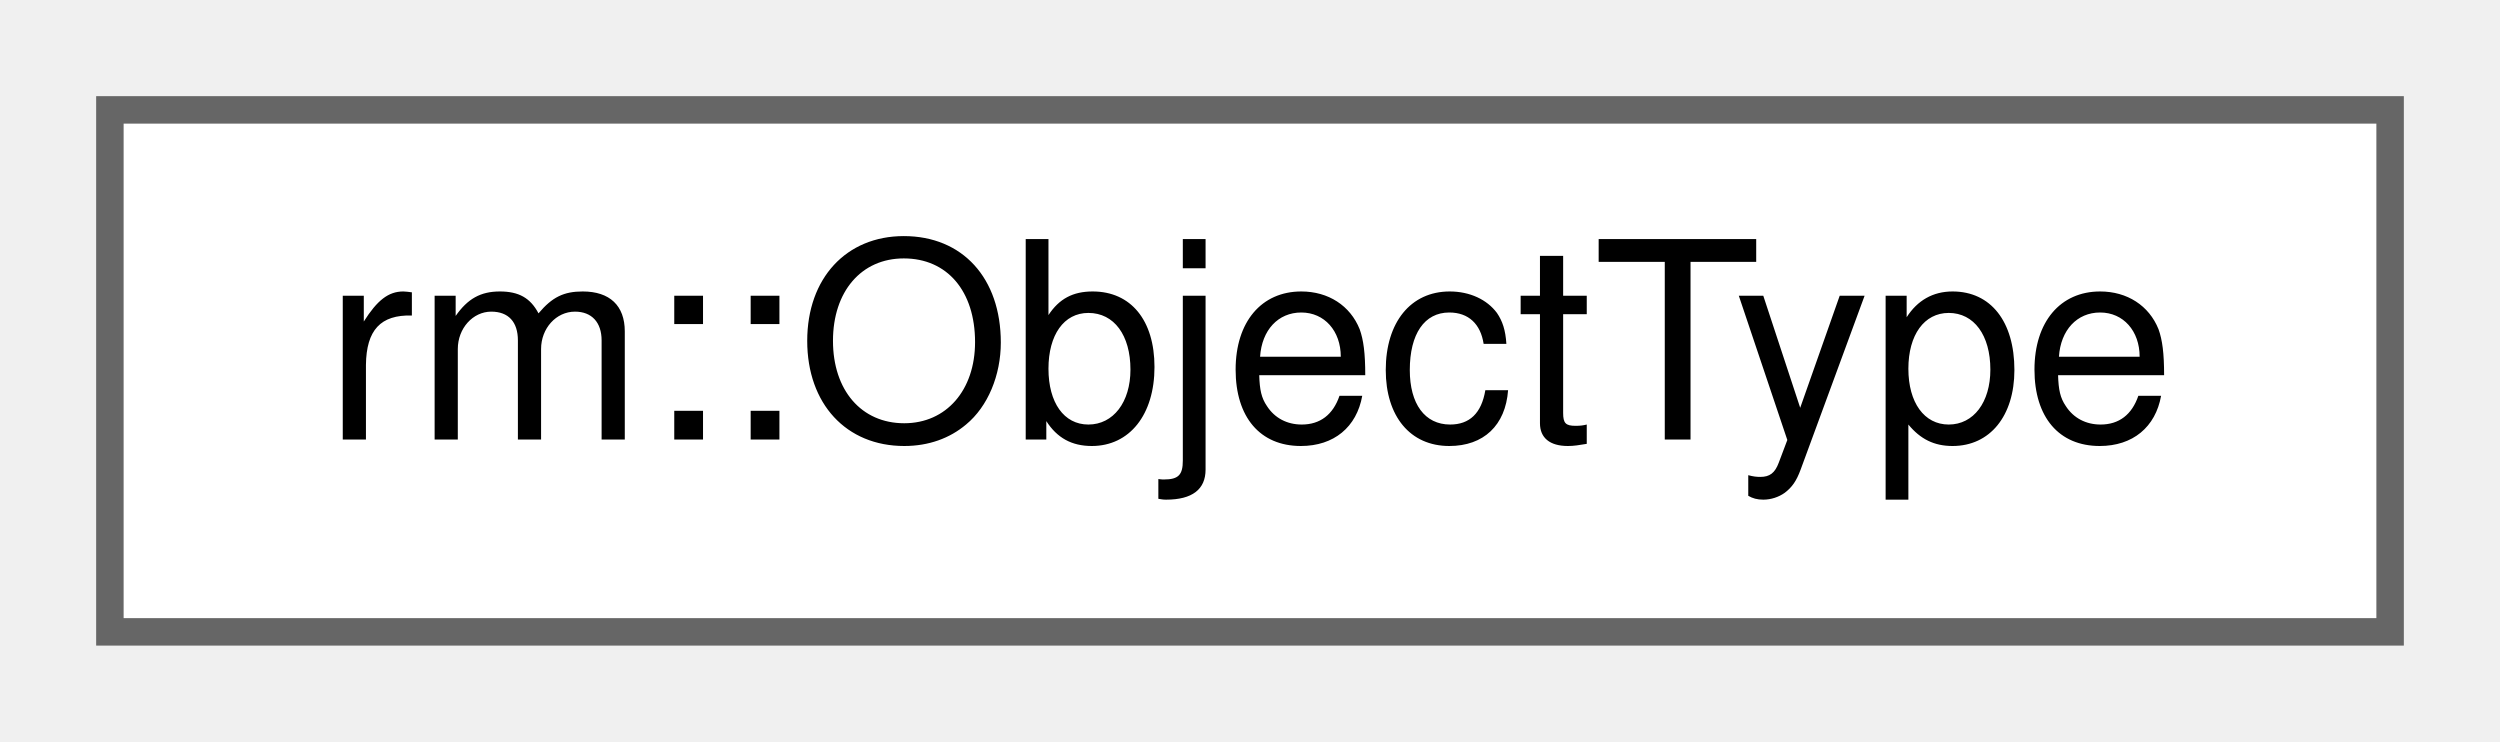
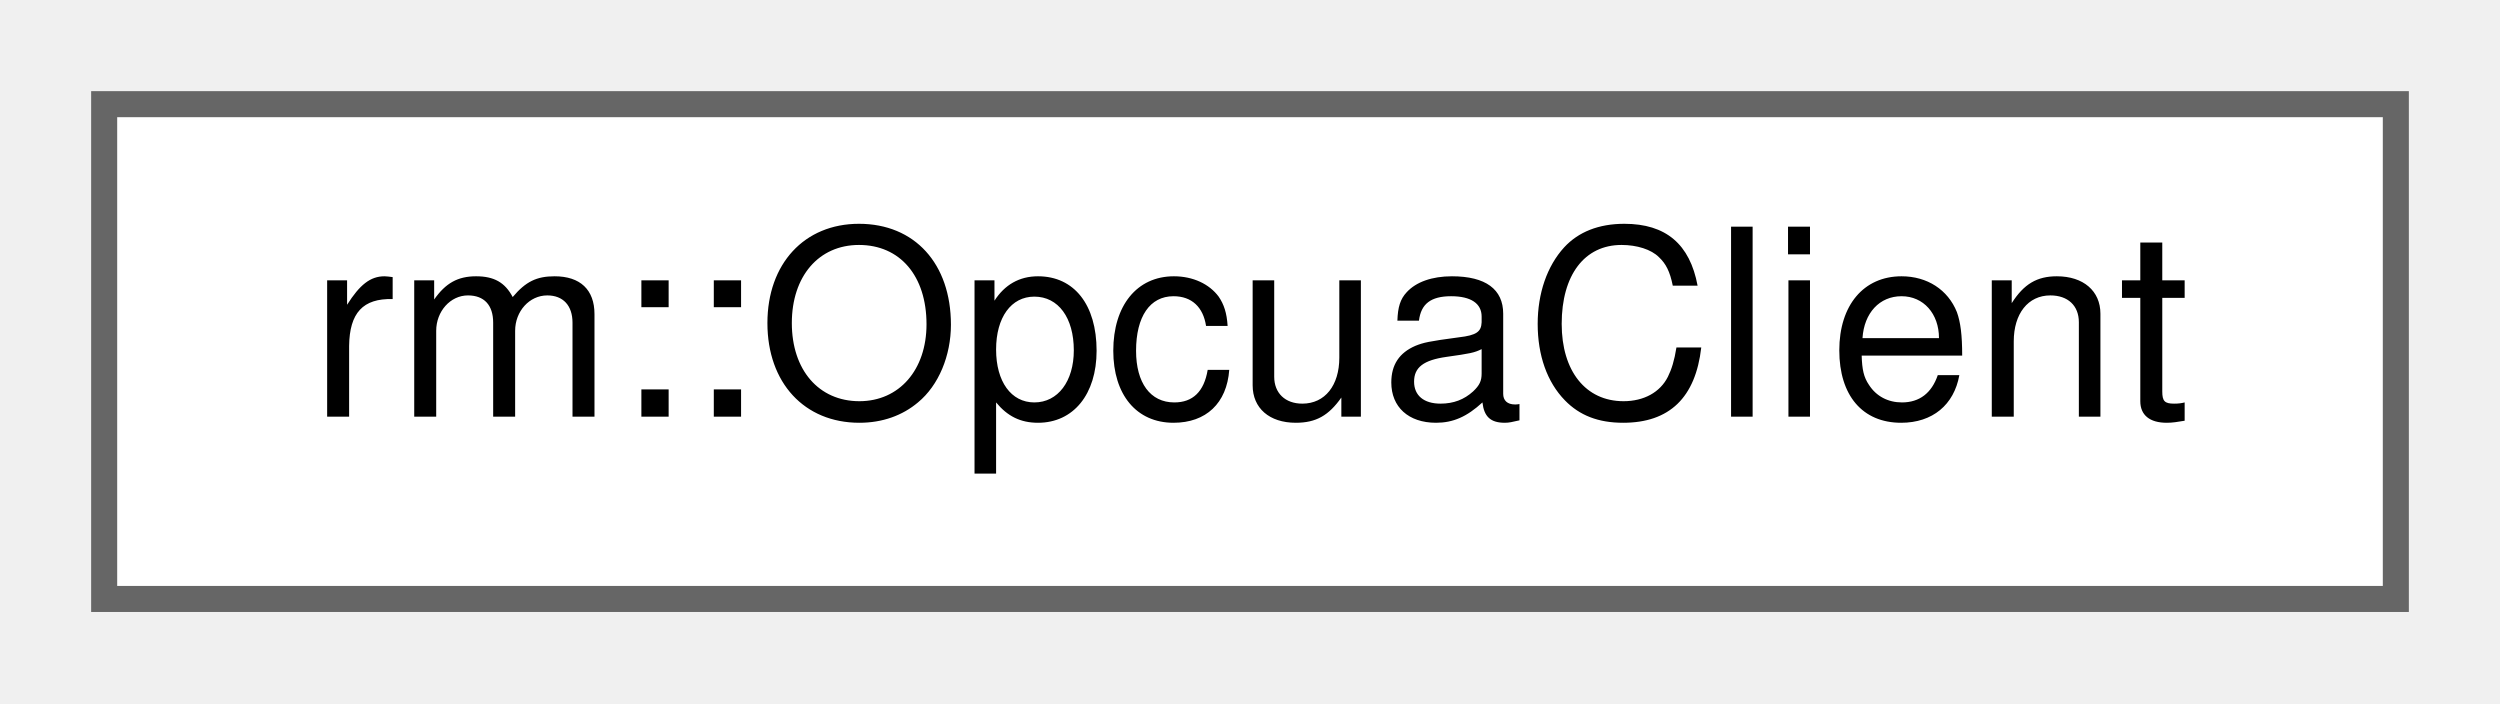
- <svg xmlns="http://www.w3.org/2000/svg" xmlns:xlink="http://www.w3.org/1999/xlink" width="91pt" height="27pt" viewBox="0.00 0.00 91.00 27.00">
+ <svg xmlns="http://www.w3.org/2000/svg" xmlns:xlink="http://www.w3.org/1999/xlink" width="96pt" height="27pt" viewBox="0.00 0.00 96.00 27.00">
  <g id="graph0" class="graph" transform="scale(1 1) rotate(0) translate(4 23)">
    <g id="Node000000" class="node">
      <g id="a_Node000000">
-         <a xlink:href="d4/d40/classrm_1_1ObjectType.html" target="_top" xlink:title="OPC UA 对象类型">
-           <polygon fill="white" stroke="#666666" points="83,-19 0,-19 0,0 83,0 83,-19" />
-           <text text-anchor="middle" x="41.5" y="-7" font-family="Helvetica,sans-Serif" font-size="10.00">rm::ObjectType</text>
+         <a xlink:href="da/d69/classrm_1_1OpcuaClient.html" target="_top" xlink:title="OPC UA 客户端">
+           <polygon fill="white" stroke="#666666" points="88,-19 0,-19 0,0 88,0 88,-19" />
+           <text text-anchor="middle" x="44" y="-7" font-family="Helvetica,sans-Serif" font-size="10.00">rm::OpcuaClient</text>
        </a>
      </g>
    </g>
  </g>
</svg>
